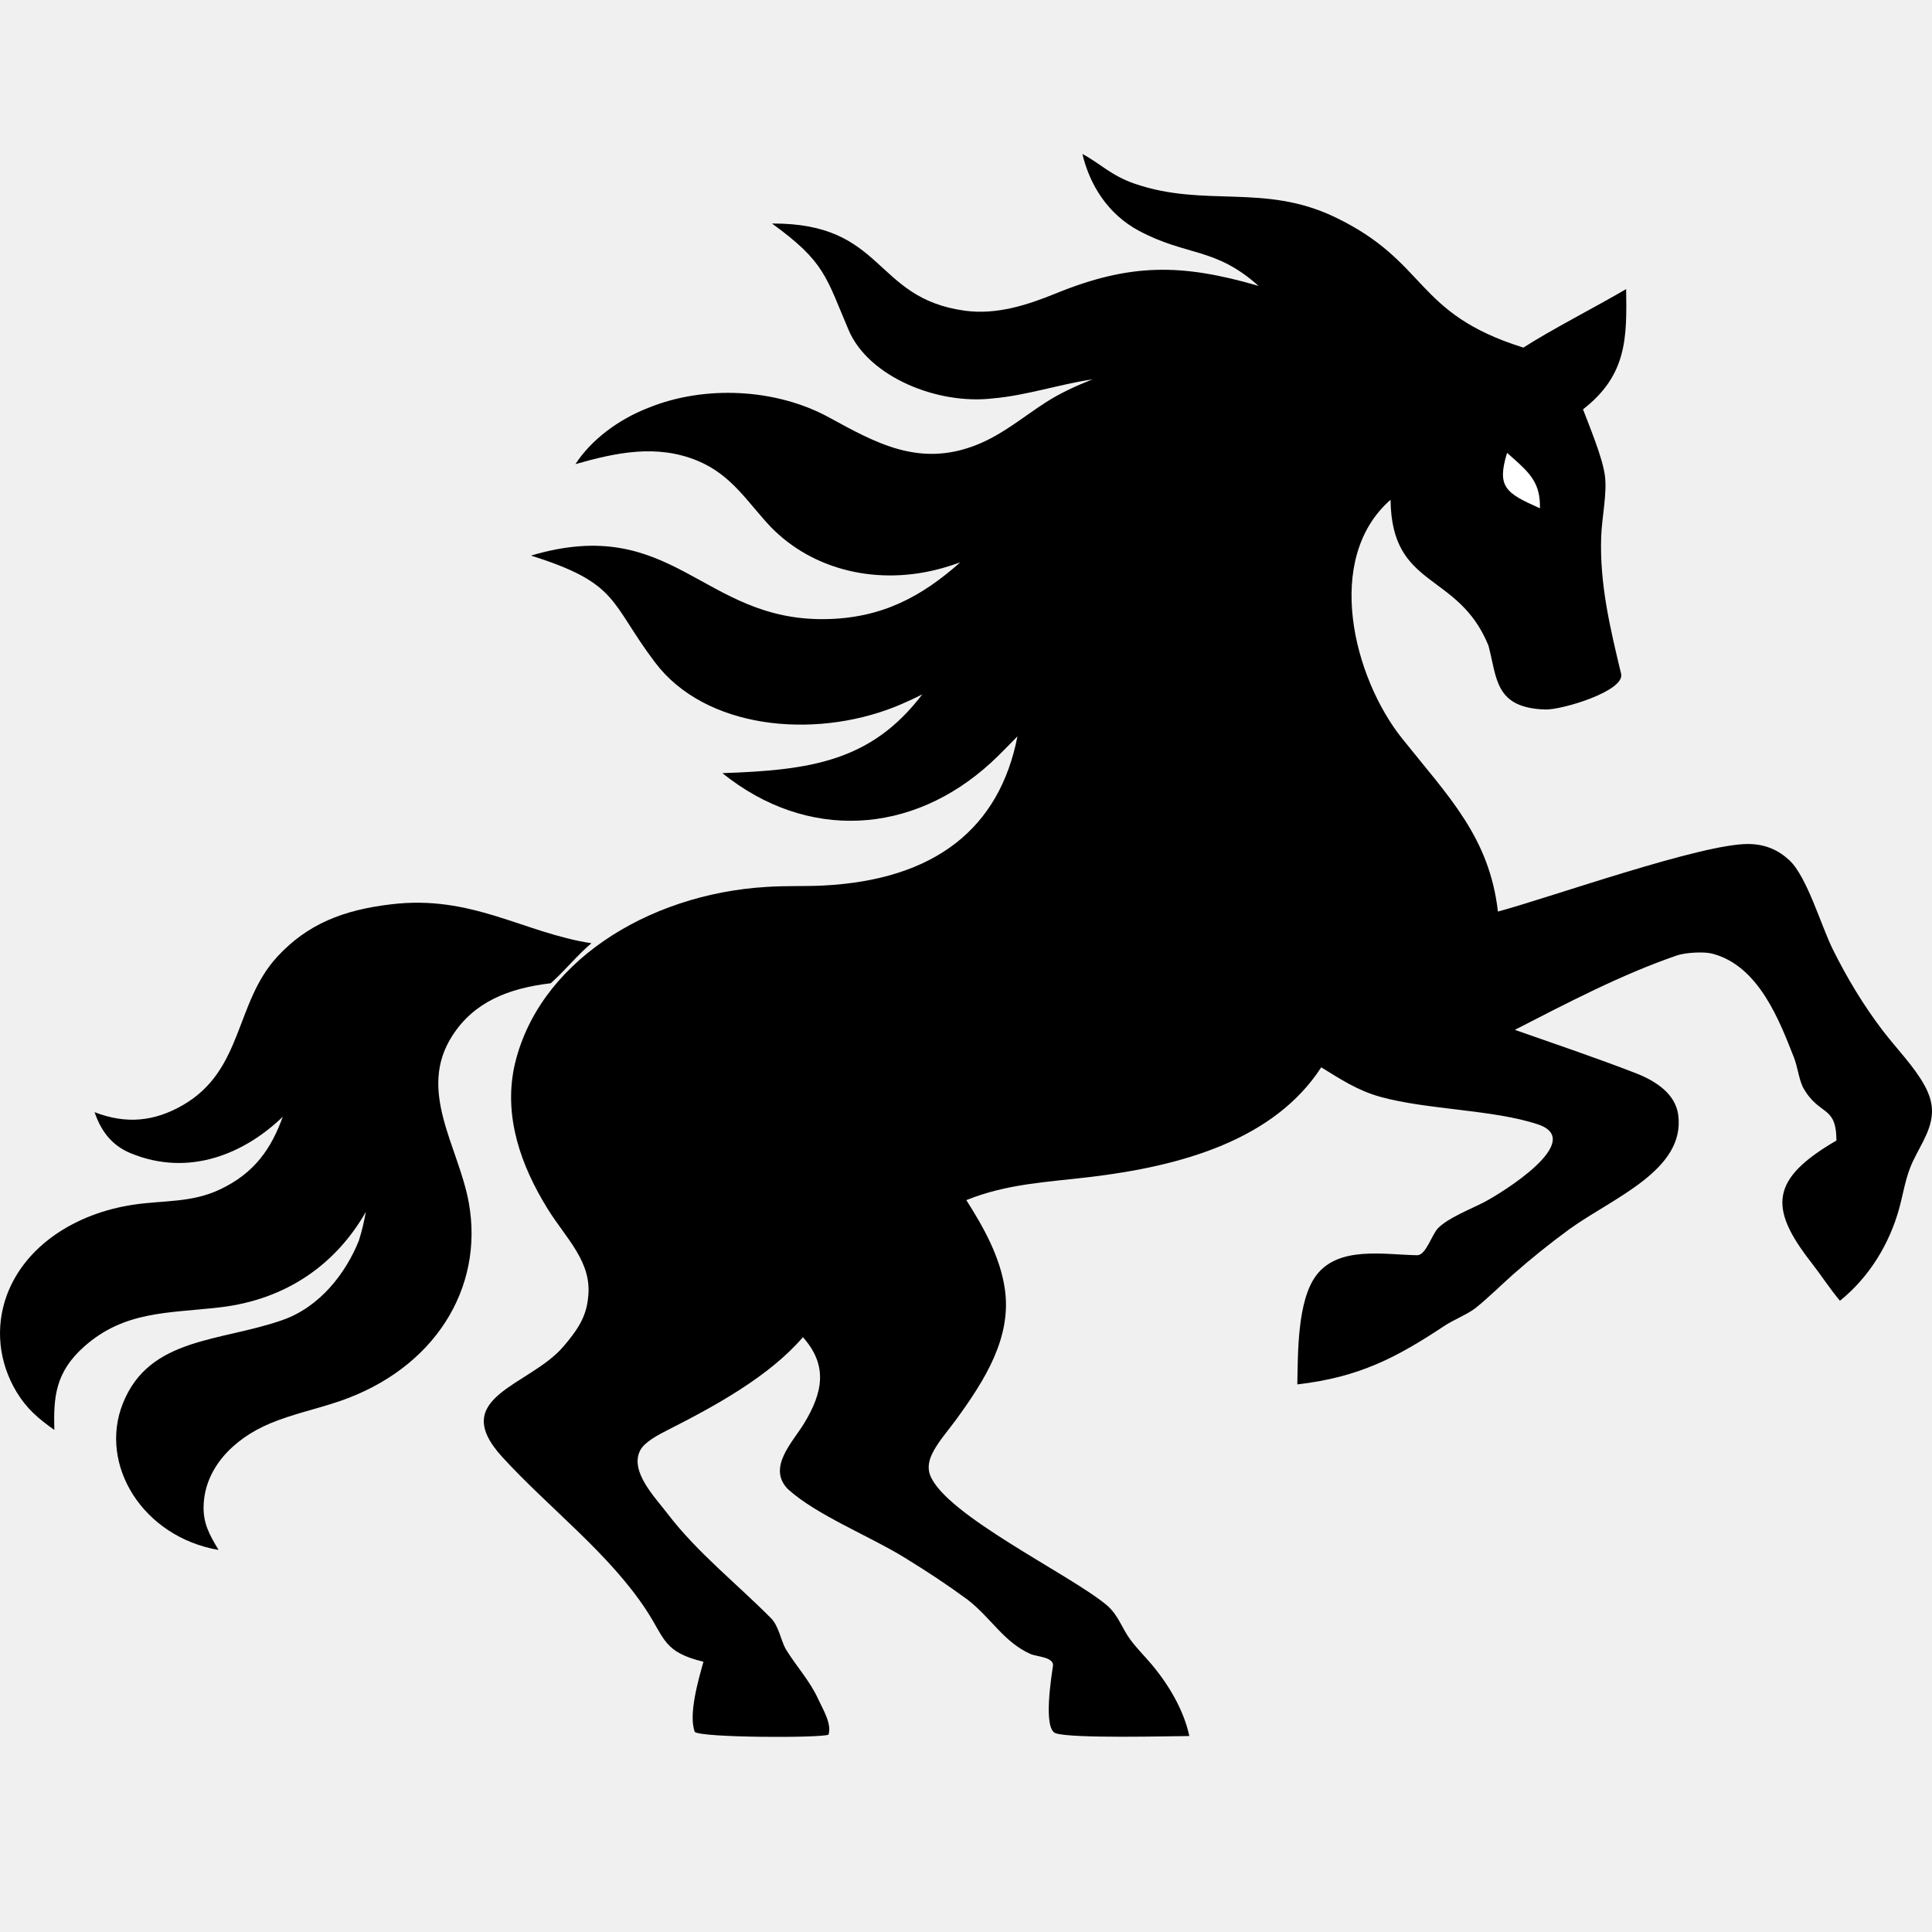
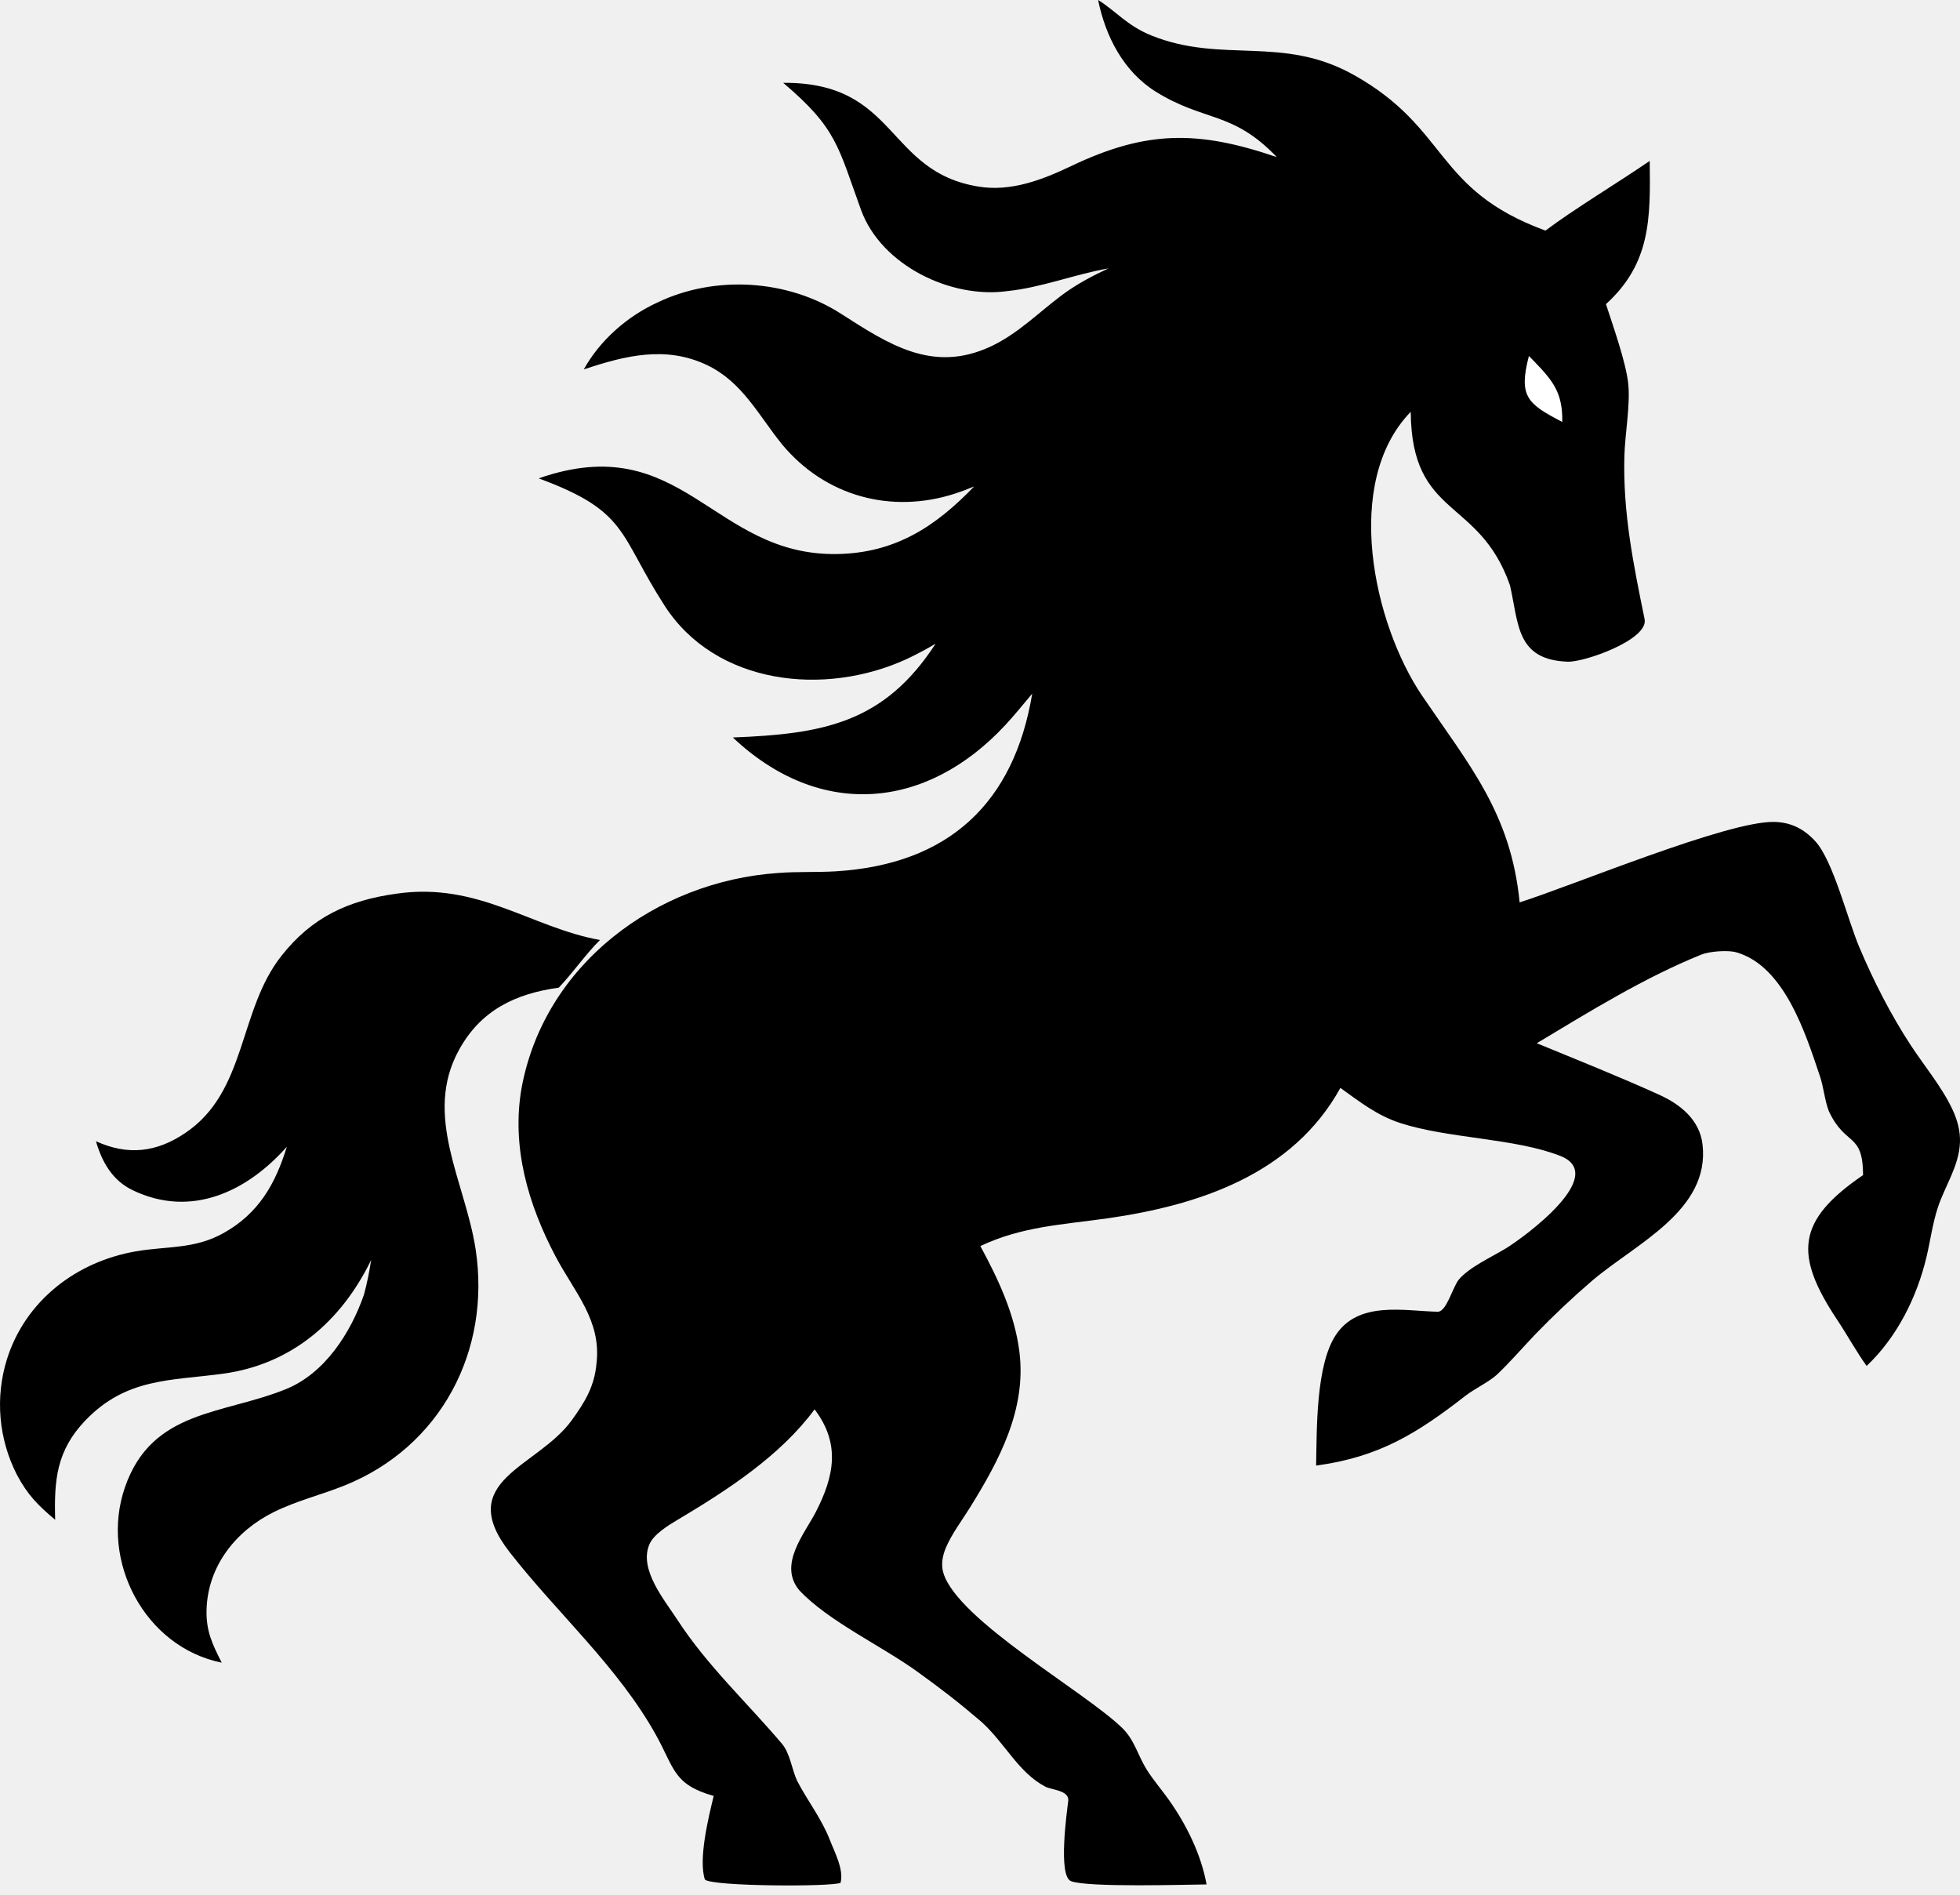
- <svg xmlns="http://www.w3.org/2000/svg" width="96" height="96" viewBox="0 0 96 96" fill="none">
-   <path d="M53.784 7.652C54.659 8.112 55.201 8.726 56.404 9.136C59.873 10.32 62.807 9.11 66.301 10.774C71.004 13.015 70.219 15.563 75.697 17.272C77.061 16.391 79.295 15.249 80.802 14.365C80.839 16.77 80.856 18.635 78.659 20.34C78.979 21.185 79.645 22.771 79.751 23.666C79.856 24.546 79.594 25.733 79.562 26.664C79.481 29.016 80.003 31.199 80.552 33.478C80.758 34.337 77.601 35.281 76.787 35.255C74.267 35.176 74.392 33.698 73.96 32.077C72.446 28.374 69.14 29.299 69.097 24.832C65.748 27.766 67.263 33.679 69.666 36.69C71.984 39.594 74.005 41.594 74.431 45.295C77.089 44.577 84.58 41.908 86.887 41.938C87.711 41.949 88.355 42.227 88.912 42.745C89.791 43.564 90.49 46.003 91.069 47.168C91.761 48.564 92.599 49.966 93.571 51.234C94.239 52.105 95.118 52.998 95.632 53.938C95.872 54.376 96.023 54.835 95.997 55.322C95.944 56.307 95.266 57.117 94.913 58.027C94.658 58.687 94.551 59.394 94.363 60.07C93.893 61.765 92.919 63.43 91.426 64.634C90.912 64.02 90.467 63.328 89.989 62.716C87.864 59.994 87.985 58.572 91.252 56.672C91.242 54.859 90.389 55.501 89.571 53.996C89.365 53.526 89.325 53.016 89.137 52.539C88.44 50.779 87.402 47.953 85.042 47.378C84.632 47.279 83.731 47.336 83.334 47.472C80.557 48.425 77.844 49.854 75.271 51.172C77.274 51.874 79.297 52.56 81.268 53.321C82.309 53.723 83.251 54.369 83.389 55.395C83.76 58.149 80.129 59.524 77.988 61.073C77.011 61.787 76.075 62.54 75.181 63.328C74.574 63.87 73.959 64.48 73.323 64.992C72.962 65.283 72.2 65.597 71.786 65.872C69.399 67.455 67.541 68.435 64.463 68.79C64.496 67.235 64.456 64.632 65.404 63.372C66.515 61.896 68.785 62.344 70.417 62.372C70.848 62.379 71.139 61.366 71.449 61.033C71.958 60.513 73.066 60.088 73.759 59.728C74.609 59.286 78.836 56.677 76.42 55.87C74.197 55.129 70.927 55.149 68.594 54.503C67.444 54.184 66.609 53.62 65.651 53.035C63.315 56.637 58.728 57.934 54.222 58.478C52.029 58.743 50.051 58.812 48.016 59.633C48.895 61.013 49.694 62.459 49.928 64.034C50.286 66.442 48.946 68.568 47.501 70.55C47.108 71.089 46.609 71.643 46.324 72.226C46.16 72.561 46.081 72.929 46.211 73.283C46.937 75.26 53.156 78.226 54.975 79.744C55.57 80.242 55.731 80.878 56.154 81.457C56.474 81.896 56.888 82.301 57.24 82.723C58.107 83.76 58.829 85.006 59.097 86.262C58.215 86.267 53.246 86.398 52.455 86.124C51.812 85.903 52.258 83.225 52.324 82.76C52.354 82.334 51.509 82.322 51.202 82.185C49.881 81.597 49.248 80.394 48.081 79.488C46.969 78.677 46.16 78.145 44.951 77.399C43.203 76.321 40.561 75.28 39.148 73.991C38.103 72.924 39.4 71.646 39.958 70.723C40.872 69.213 41.165 67.867 39.897 66.444C38.223 68.385 35.594 69.832 33.184 71.054C32.716 71.291 32.017 71.655 31.805 72.079C31.282 73.122 32.555 74.408 33.175 75.221C34.644 77.144 36.582 78.666 38.304 80.4C38.702 80.8 38.786 81.477 39.044 81.944C39.549 82.77 40.244 83.525 40.644 84.404C40.875 84.91 41.341 85.647 41.169 86.195C40.777 86.365 34.869 86.352 34.524 86.058C34.197 85.209 34.704 83.463 34.954 82.572C32.969 82.09 33.045 81.427 32.123 80.02C30.263 77.178 27.3 74.956 24.964 72.405C22.215 69.403 26.314 68.883 27.999 66.904C28.648 66.142 29.123 65.478 29.218 64.511C29.456 62.727 28.14 61.565 27.209 60.062C25.87 57.9 25.04 55.502 25.546 53.039C26.657 47.894 32.123 44.423 38.096 44.07C39.036 44.006 39.981 44.049 40.922 44.001C46.467 43.714 49.666 41.155 50.557 36.588C50.123 37.027 49.694 37.482 49.236 37.902C45.33 41.479 40.116 41.814 35.894 38.417C40.273 38.27 43.291 37.835 45.826 34.504C45.373 34.733 44.908 34.945 44.432 35.137C40.367 36.734 35.043 36.209 32.555 32.923C30.28 29.919 30.793 28.991 26.383 27.607C33.454 25.508 34.882 30.86 41.016 30.764C43.847 30.72 45.817 29.624 47.712 27.945C47.413 28.053 47.108 28.151 46.798 28.237C43.651 29.114 40.408 28.351 38.3 26.185C37.156 24.98 36.365 23.594 34.648 22.89C32.618 22.057 30.611 22.488 28.593 23.062C29.389 21.838 30.733 20.843 32.21 20.267C35.01 19.125 38.558 19.303 41.182 20.735C43.517 22.01 45.675 23.235 48.518 22.109C49.838 21.586 50.838 20.712 52 19.971C52.718 19.513 53.47 19.175 54.289 18.848C52.591 19.106 50.98 19.655 49.344 19.795C46.584 20.127 43.16 18.724 42.171 16.407C41.038 13.752 40.996 13.015 38.36 11.107C43.998 11.075 43.364 14.815 47.946 15.439C49.524 15.654 51.055 15.154 52.459 14.582C56.169 13.072 58.708 13.091 62.537 14.206C60.373 12.273 58.993 12.743 56.605 11.474C55.036 10.64 54.147 9.176 53.784 7.652Z" fill="black" />
-   <path d="M74.885 22.504L75.141 22.728C76.073 23.548 76.543 24.046 76.519 25.256C74.813 24.502 74.367 24.2 74.885 22.504Z" fill="white" />
-   <path d="M19.427 44.936C23.441 44.444 26.017 46.353 29.387 46.869C28.677 47.466 28.093 48.21 27.367 48.857C25.248 49.108 23.557 49.793 22.487 51.447C20.702 54.191 22.792 56.97 23.295 59.765C24.058 64.006 21.592 68.012 16.869 69.626C15.72 70.019 14.559 70.253 13.423 70.728C11.548 71.513 10.171 72.991 10.117 74.817C10.09 75.701 10.408 76.257 10.86 77.016C7.092 76.368 4.881 72.779 6.112 69.718C7.429 66.446 10.912 66.68 14.02 65.599C15.917 64.94 17.189 63.24 17.829 61.655C17.995 61.126 18.076 60.757 18.181 60.215C16.713 62.787 14.266 64.576 10.913 64.963C8.354 65.258 6.187 65.132 4.187 66.906C2.757 68.173 2.65 69.414 2.702 71.055C1.868 70.458 1.342 70.011 0.827 69.173C-0.068 67.687 -0.244 65.96 0.336 64.365C1.241 61.915 3.733 60.287 6.655 59.857C8.163 59.634 9.508 59.774 10.929 59.103C12.671 58.28 13.486 57.05 14.05 55.492C12.139 57.333 9.391 58.496 6.494 57.304C5.506 56.898 4.997 56.136 4.7 55.264C6.272 55.872 7.669 55.728 9.082 54.915C12.099 53.18 11.662 49.826 13.782 47.534C15.28 45.913 17.057 45.215 19.427 44.936Z" fill="black" />
+ <svg xmlns="http://www.w3.org/2000/svg" width="120" height="116" viewBox="0 0 120 116" fill="none">
+   <path d="M67.231 0C68.324 0.674 69.002 1.575 70.506 2.178C74.842 3.915 78.509 2.139 82.876 4.582C88.756 7.87 87.774 11.609 94.622 14.118C96.326 12.825 99.12 11.149 101.003 9.851C101.049 13.381 101.071 16.119 98.324 18.62C98.724 19.86 99.556 22.188 99.689 23.502C99.821 24.793 99.493 26.536 99.453 27.901C99.352 31.353 100.004 34.558 100.69 37.903C100.948 39.163 97.002 40.548 95.984 40.511C92.834 40.394 92.99 38.225 92.451 35.845C90.558 30.411 86.425 31.768 86.371 25.213C82.186 29.52 84.08 38.197 87.084 42.617C89.98 46.878 92.507 49.813 93.039 55.245C96.362 54.191 105.726 50.275 108.609 50.319C109.639 50.335 110.444 50.742 111.14 51.502C112.239 52.704 113.113 56.284 113.837 57.994C114.702 60.042 115.749 62.1 116.964 63.961C117.799 65.239 118.897 66.55 119.541 67.929C119.84 68.572 120.029 69.246 119.997 69.961C119.931 71.407 119.083 72.595 118.642 73.93C118.323 74.899 118.189 75.936 117.955 76.929C117.367 79.416 116.149 81.86 114.283 83.627C113.64 82.726 113.085 81.71 112.487 80.812C109.831 76.817 109.981 74.73 114.066 71.942C114.053 69.281 112.987 70.223 111.964 68.015C111.707 67.324 111.657 66.576 111.421 65.876C110.551 63.293 109.253 59.145 106.303 58.302C105.791 58.156 104.665 58.24 104.168 58.44C100.697 59.839 97.306 61.935 94.09 63.869C96.593 64.901 99.122 65.907 101.585 67.024C102.887 67.614 104.064 68.561 104.237 70.068C104.7 74.11 100.162 76.128 97.485 78.401C96.265 79.449 95.094 80.554 93.977 81.711C93.219 82.506 92.449 83.401 91.655 84.152C91.203 84.58 90.25 85.04 89.734 85.443C86.749 87.767 84.427 89.206 80.579 89.726C80.621 87.445 80.571 83.624 81.756 81.775C83.144 79.608 85.983 80.266 88.022 80.307C88.561 80.317 88.925 78.831 89.312 78.342C89.949 77.579 91.333 76.955 92.199 76.427C93.261 75.779 98.546 71.95 95.525 70.766C92.747 69.677 88.659 69.706 85.743 68.759C84.305 68.291 83.262 67.462 82.065 66.605C79.145 71.891 73.41 73.793 67.779 74.592C65.038 74.981 62.564 75.083 60.021 76.287C61.12 78.312 62.119 80.436 62.411 82.746C62.858 86.281 61.183 89.4 59.377 92.31C58.886 93.101 58.262 93.914 57.906 94.769C57.701 95.261 57.601 95.8 57.764 96.321C58.672 99.221 66.446 103.575 68.719 105.803C69.463 106.533 69.665 107.467 70.193 108.317C70.594 108.961 71.11 109.555 71.551 110.175C72.634 111.697 73.537 113.525 73.872 115.369C72.77 115.376 66.558 115.568 65.569 115.167C64.766 114.841 65.323 110.912 65.405 110.229C65.443 109.603 64.387 109.586 64.004 109.385C62.352 108.522 61.56 106.757 60.102 105.427C58.712 104.237 57.7 103.455 56.19 102.362C54.004 100.778 50.702 99.252 48.936 97.359C47.63 95.793 49.25 93.918 49.949 92.563C51.09 90.348 51.457 88.372 49.872 86.284C47.779 89.131 44.493 91.256 41.481 93.049C40.896 93.397 40.022 93.931 39.757 94.554C39.103 96.084 40.694 97.971 41.47 99.164C43.306 101.987 45.728 104.22 47.881 106.765C48.378 107.353 48.483 108.346 48.806 109.031C49.437 110.244 50.305 111.351 50.806 112.641C51.094 113.384 51.677 114.466 51.462 115.27C50.972 115.519 43.587 115.5 43.156 115.069C42.747 113.824 43.38 111.261 43.694 109.952C41.212 109.246 41.306 108.273 40.155 106.208C37.83 102.037 34.126 98.775 31.206 95.032C27.77 90.626 32.892 89.863 34.999 86.959C35.811 85.841 36.404 84.865 36.523 83.446C36.82 80.829 35.176 79.123 34.012 76.916C32.339 73.744 31.301 70.225 31.933 66.611C33.323 59.059 40.155 53.965 47.62 53.447C48.795 53.352 49.977 53.416 51.154 53.345C58.085 52.925 62.083 49.168 63.197 42.466C62.654 43.11 62.119 43.778 61.545 44.395C56.663 49.645 50.145 50.136 44.868 45.15C50.342 44.935 54.114 44.297 57.283 39.407C56.718 39.744 56.136 40.054 55.54 40.336C50.46 42.68 43.804 41.91 40.695 37.088C37.851 32.679 38.492 31.317 32.98 29.286C41.818 26.205 43.603 34.059 51.271 33.919C54.809 33.855 57.272 32.246 59.641 29.781C59.267 29.94 58.885 30.084 58.498 30.21C54.564 31.497 50.511 30.377 47.876 27.199C46.445 25.43 45.457 23.397 43.31 22.363C40.773 21.141 38.265 21.774 35.742 22.616C36.737 20.819 38.417 19.358 40.263 18.514C43.763 16.837 48.198 17.098 51.478 19.201C54.397 21.071 57.095 22.869 60.648 21.216C62.298 20.449 63.548 19.167 65 18.079C65.899 17.407 66.838 16.911 67.862 16.431C65.739 16.809 63.726 17.615 61.681 17.82C58.231 18.307 53.951 16.249 52.715 12.849C51.299 8.952 51.246 7.87 47.951 5.07C54.998 5.023 54.206 10.512 59.933 11.428C61.905 11.743 63.819 11.009 65.575 10.17C70.212 7.954 73.385 7.983 78.172 9.619C75.467 6.781 73.742 7.471 70.757 5.609C68.795 4.385 67.685 2.236 67.231 0Z" fill="black" />
+   <path d="M93.607 21.793L93.927 22.122C95.091 23.326 95.68 24.056 95.649 25.832C93.517 24.725 92.959 24.282 93.607 21.793Z" fill="white" />
+   <path d="M24.284 54.711C29.302 53.99 32.522 56.792 36.734 57.549C35.847 58.425 35.116 59.517 34.209 60.466C31.56 60.834 29.446 61.84 28.108 64.267C25.878 68.295 28.49 72.373 29.119 76.476C30.072 82.7 26.989 88.579 21.087 90.948C19.649 91.525 18.198 91.867 16.779 92.564C14.435 93.717 12.713 95.886 12.646 98.565C12.613 99.864 13.01 100.678 13.575 101.792C8.866 100.841 6.101 95.575 7.64 91.082C9.286 86.28 13.64 86.623 17.526 85.037C19.896 84.07 21.486 81.575 22.287 79.249C22.494 78.473 22.595 77.931 22.726 77.135C20.891 80.91 17.832 83.537 13.642 84.103C10.442 84.536 7.734 84.352 5.233 86.956C3.446 88.815 3.312 90.637 3.377 93.045C2.335 92.168 1.678 91.512 1.033 90.283C-0.085 88.101 -0.305 85.568 0.421 83.226C1.551 79.63 4.666 77.242 8.319 76.61C10.204 76.283 11.885 76.489 13.662 75.504C15.839 74.296 16.857 72.491 17.563 70.204C15.174 72.906 11.739 74.612 8.117 72.864C6.882 72.267 6.246 71.149 5.875 69.869C7.84 70.762 9.586 70.551 11.352 69.358C15.123 66.811 14.578 61.889 17.227 58.524C19.1 56.145 21.321 55.121 24.284 54.711Z" fill="black" />
</svg>
